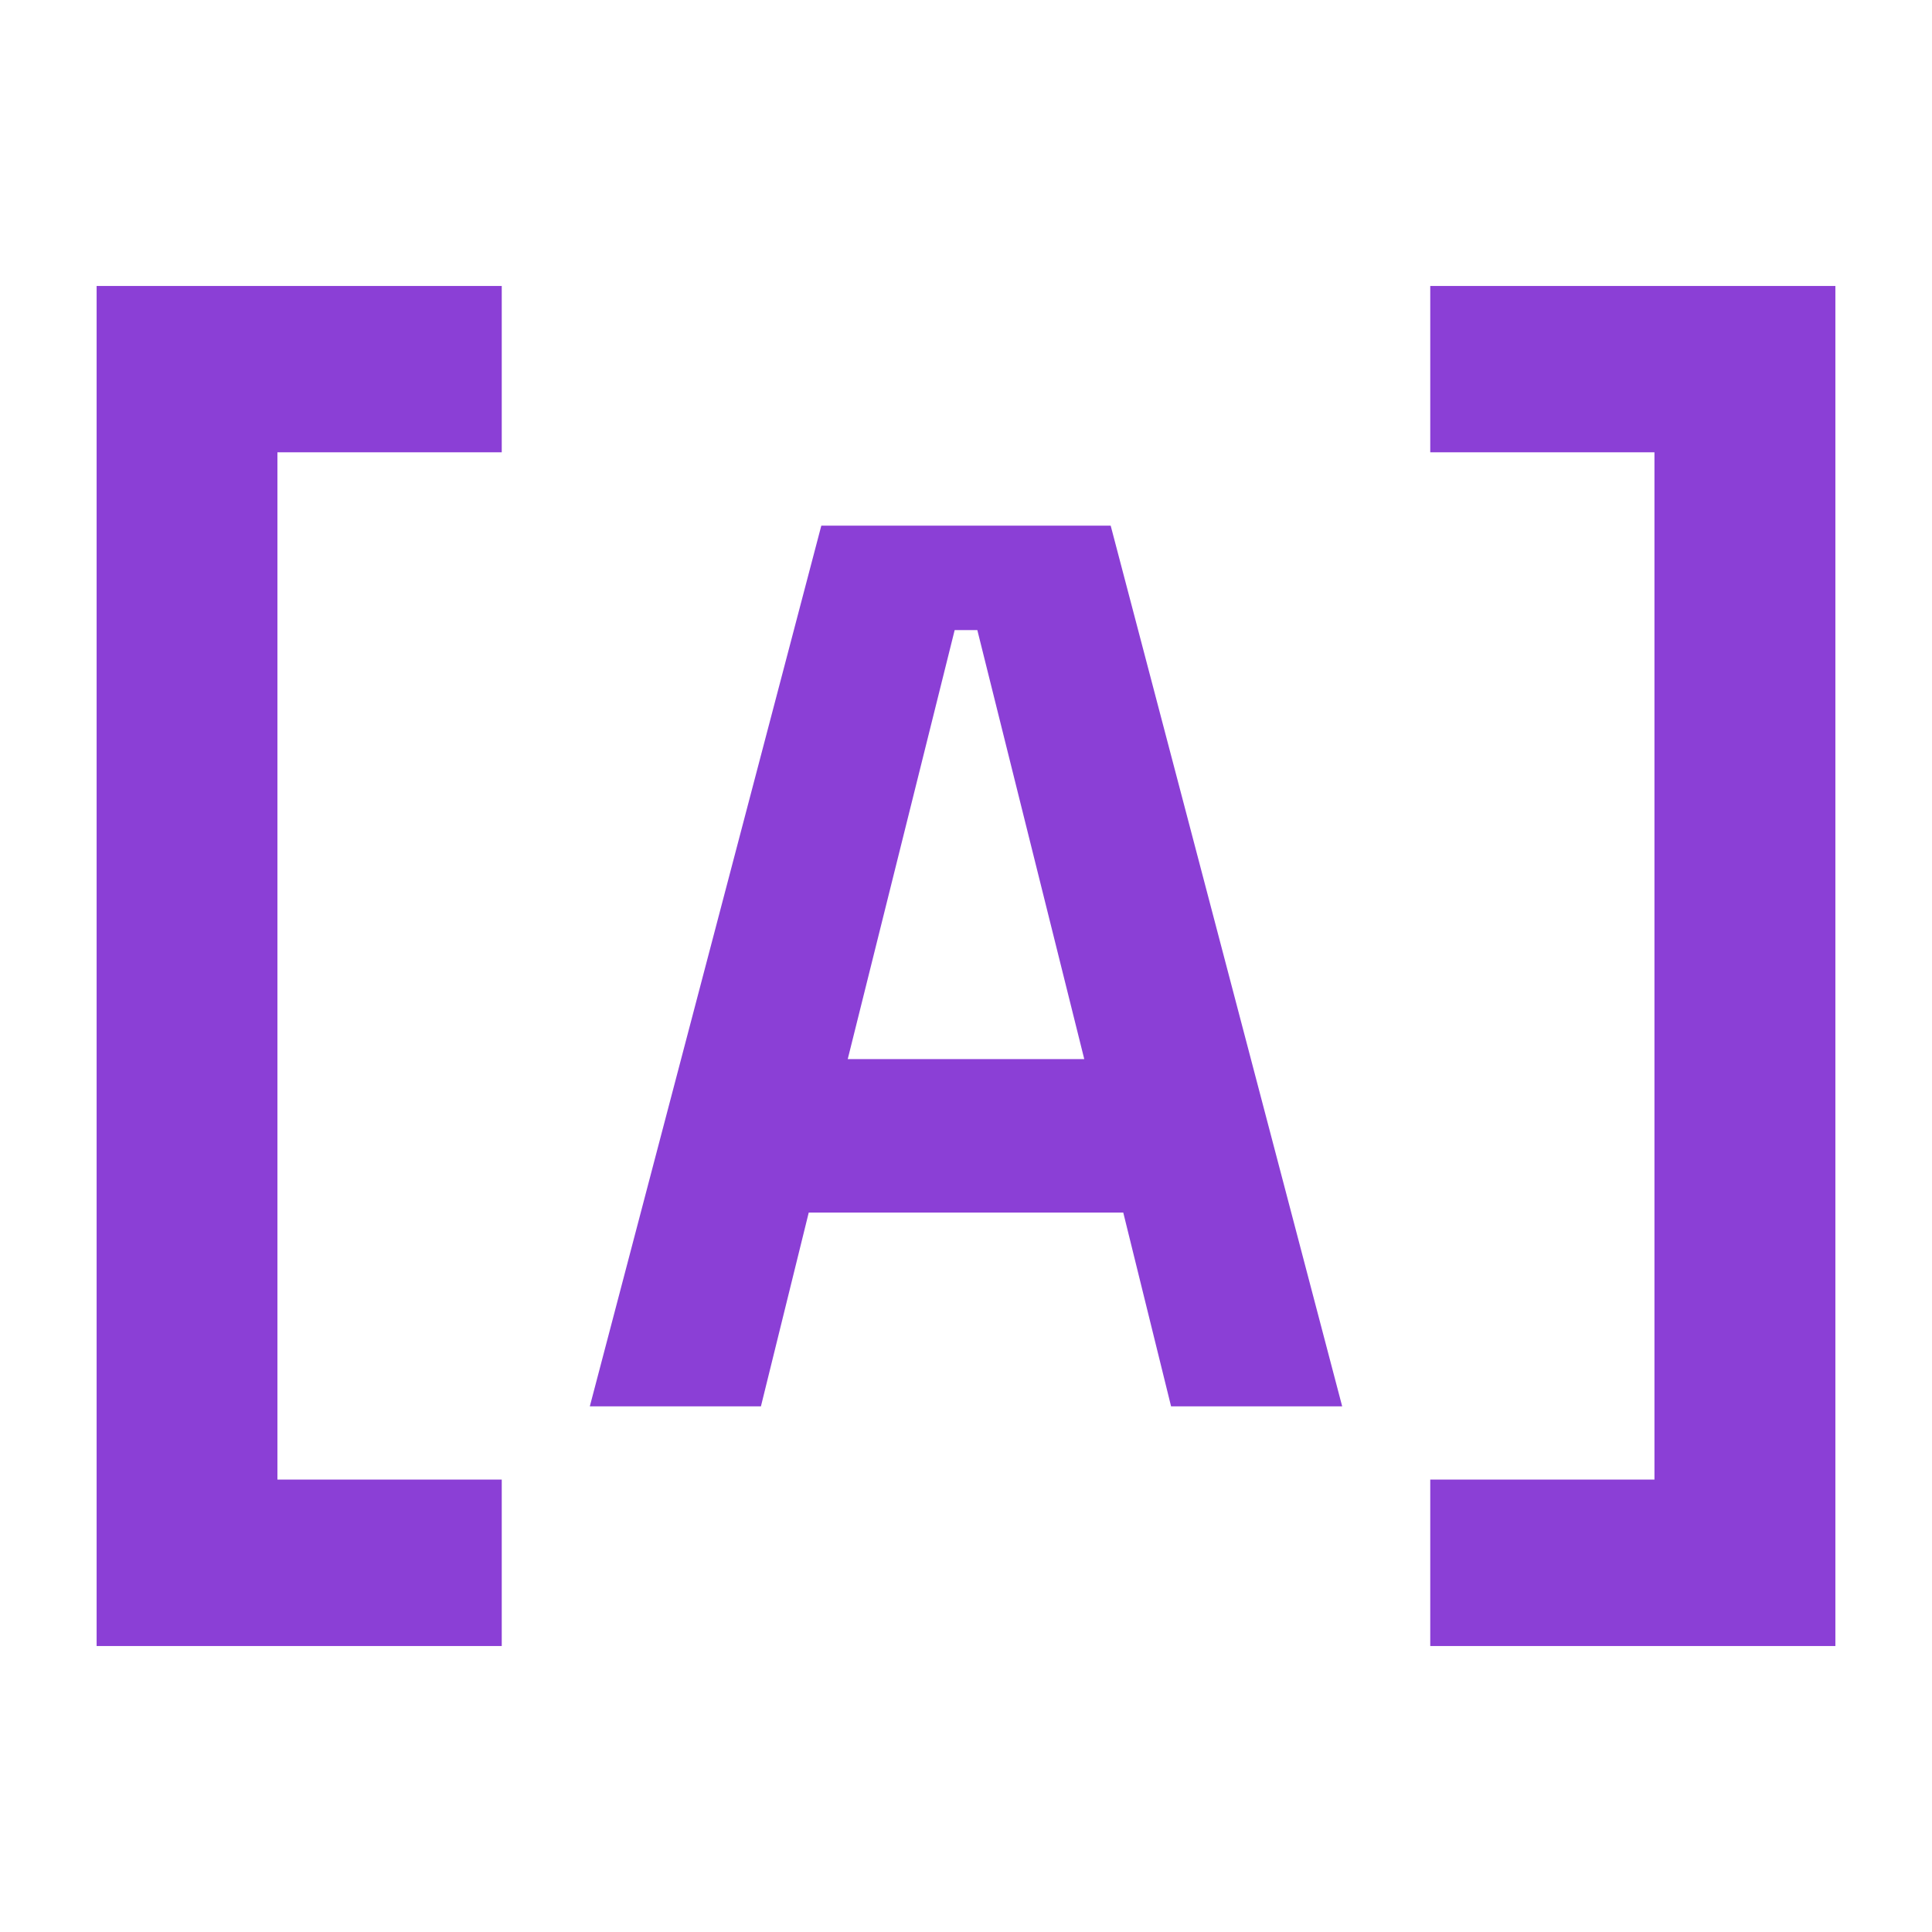
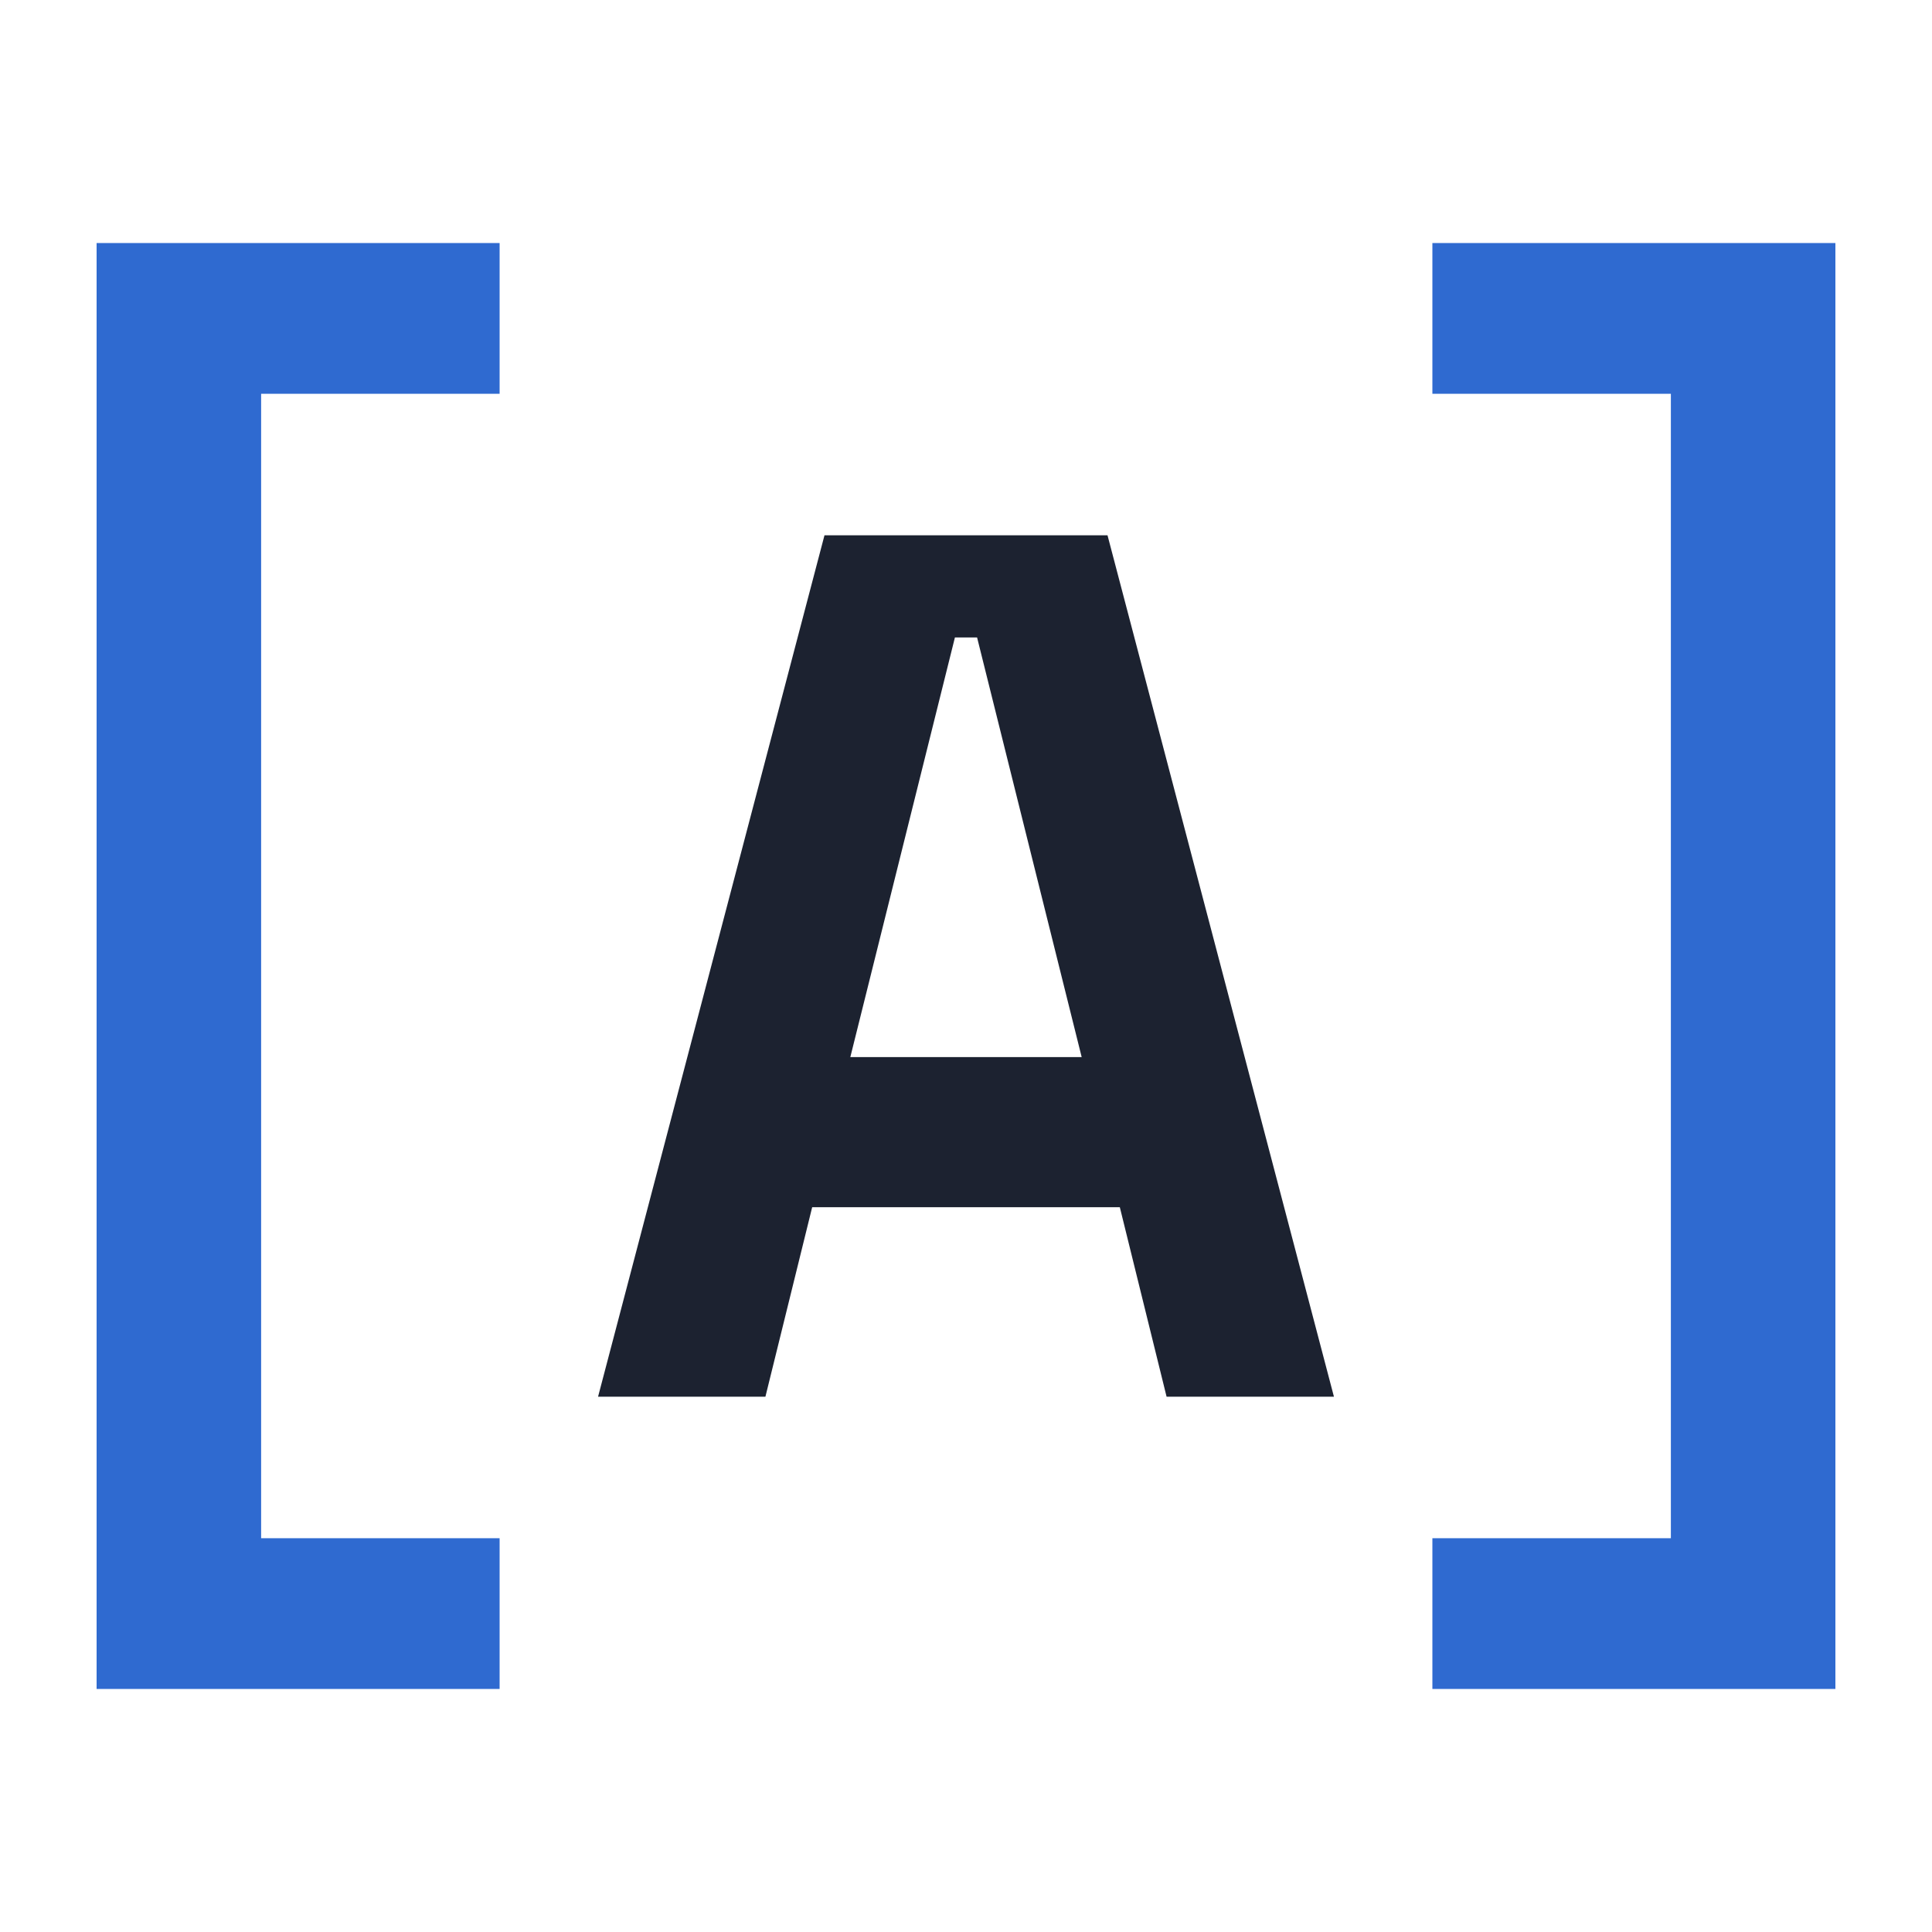
- <svg xmlns="http://www.w3.org/2000/svg" viewBox="0 0 153.56 153.56" role="img" aria-label="Amy Fang">
+ <svg xmlns="http://www.w3.org/2000/svg" viewBox="0 0 157.00 157.00" role="img" aria-label="Amy Fang">
  <style>
-     .m{fill:#8b3fd6}
-     @media (prefers-color-scheme: dark){.m{fill:#b98af0}}
+     .a{fill:#1c2230}.b{fill:#2f6ad0}
+     @media (prefers-color-scheme: dark){.a{fill:#e8ebf2}.b{fill:#6f9bef}}
  </style>
-   <path class="m" d="M39.88 130.83L7.68 130.83L7.68 22.73L39.88 22.73L39.88 35.95L22.05 35.95L22.05 117.60L39.88 117.60" />
-   <path class="m" d="M60.48 111.78L46.88 111.78L65.28 41.78L88.28 41.78L106.68 111.78L93.08 111.78L89.28 96.38L64.28 96.38L60.48 111.78M75.88 50.08L67.38 84.18L86.18 84.18L77.68 50.08" />
-   <path class="m" d="M145.88 130.83L113.68 130.83L113.68 117.60L131.50 117.60L131.50 35.95L113.68 35.95L113.68 22.73L145.88 22.73" />
+   <path class="b" d="M40.60 137.25L7.85 137.25L7.85 19.75L40.60 19.75L40.60 32L21.22 32L21.22 125L40.60 125" />
+   <path class="a" d="M62.20 113.50L48.60 113.50L67 43.50L90 43.50L108.40 113.50L94.80 113.50L91 98.10L66 98.10L62.20 113.50M77.60 51.80L69.10 85.90L87.90 85.90L79.40 51.80" />
+   <path class="b" d="M149.15 137.25L116.40 137.25L116.40 125L135.78 125L135.78 32L116.40 32L116.40 19.75L149.15 19.75" />
</svg>
